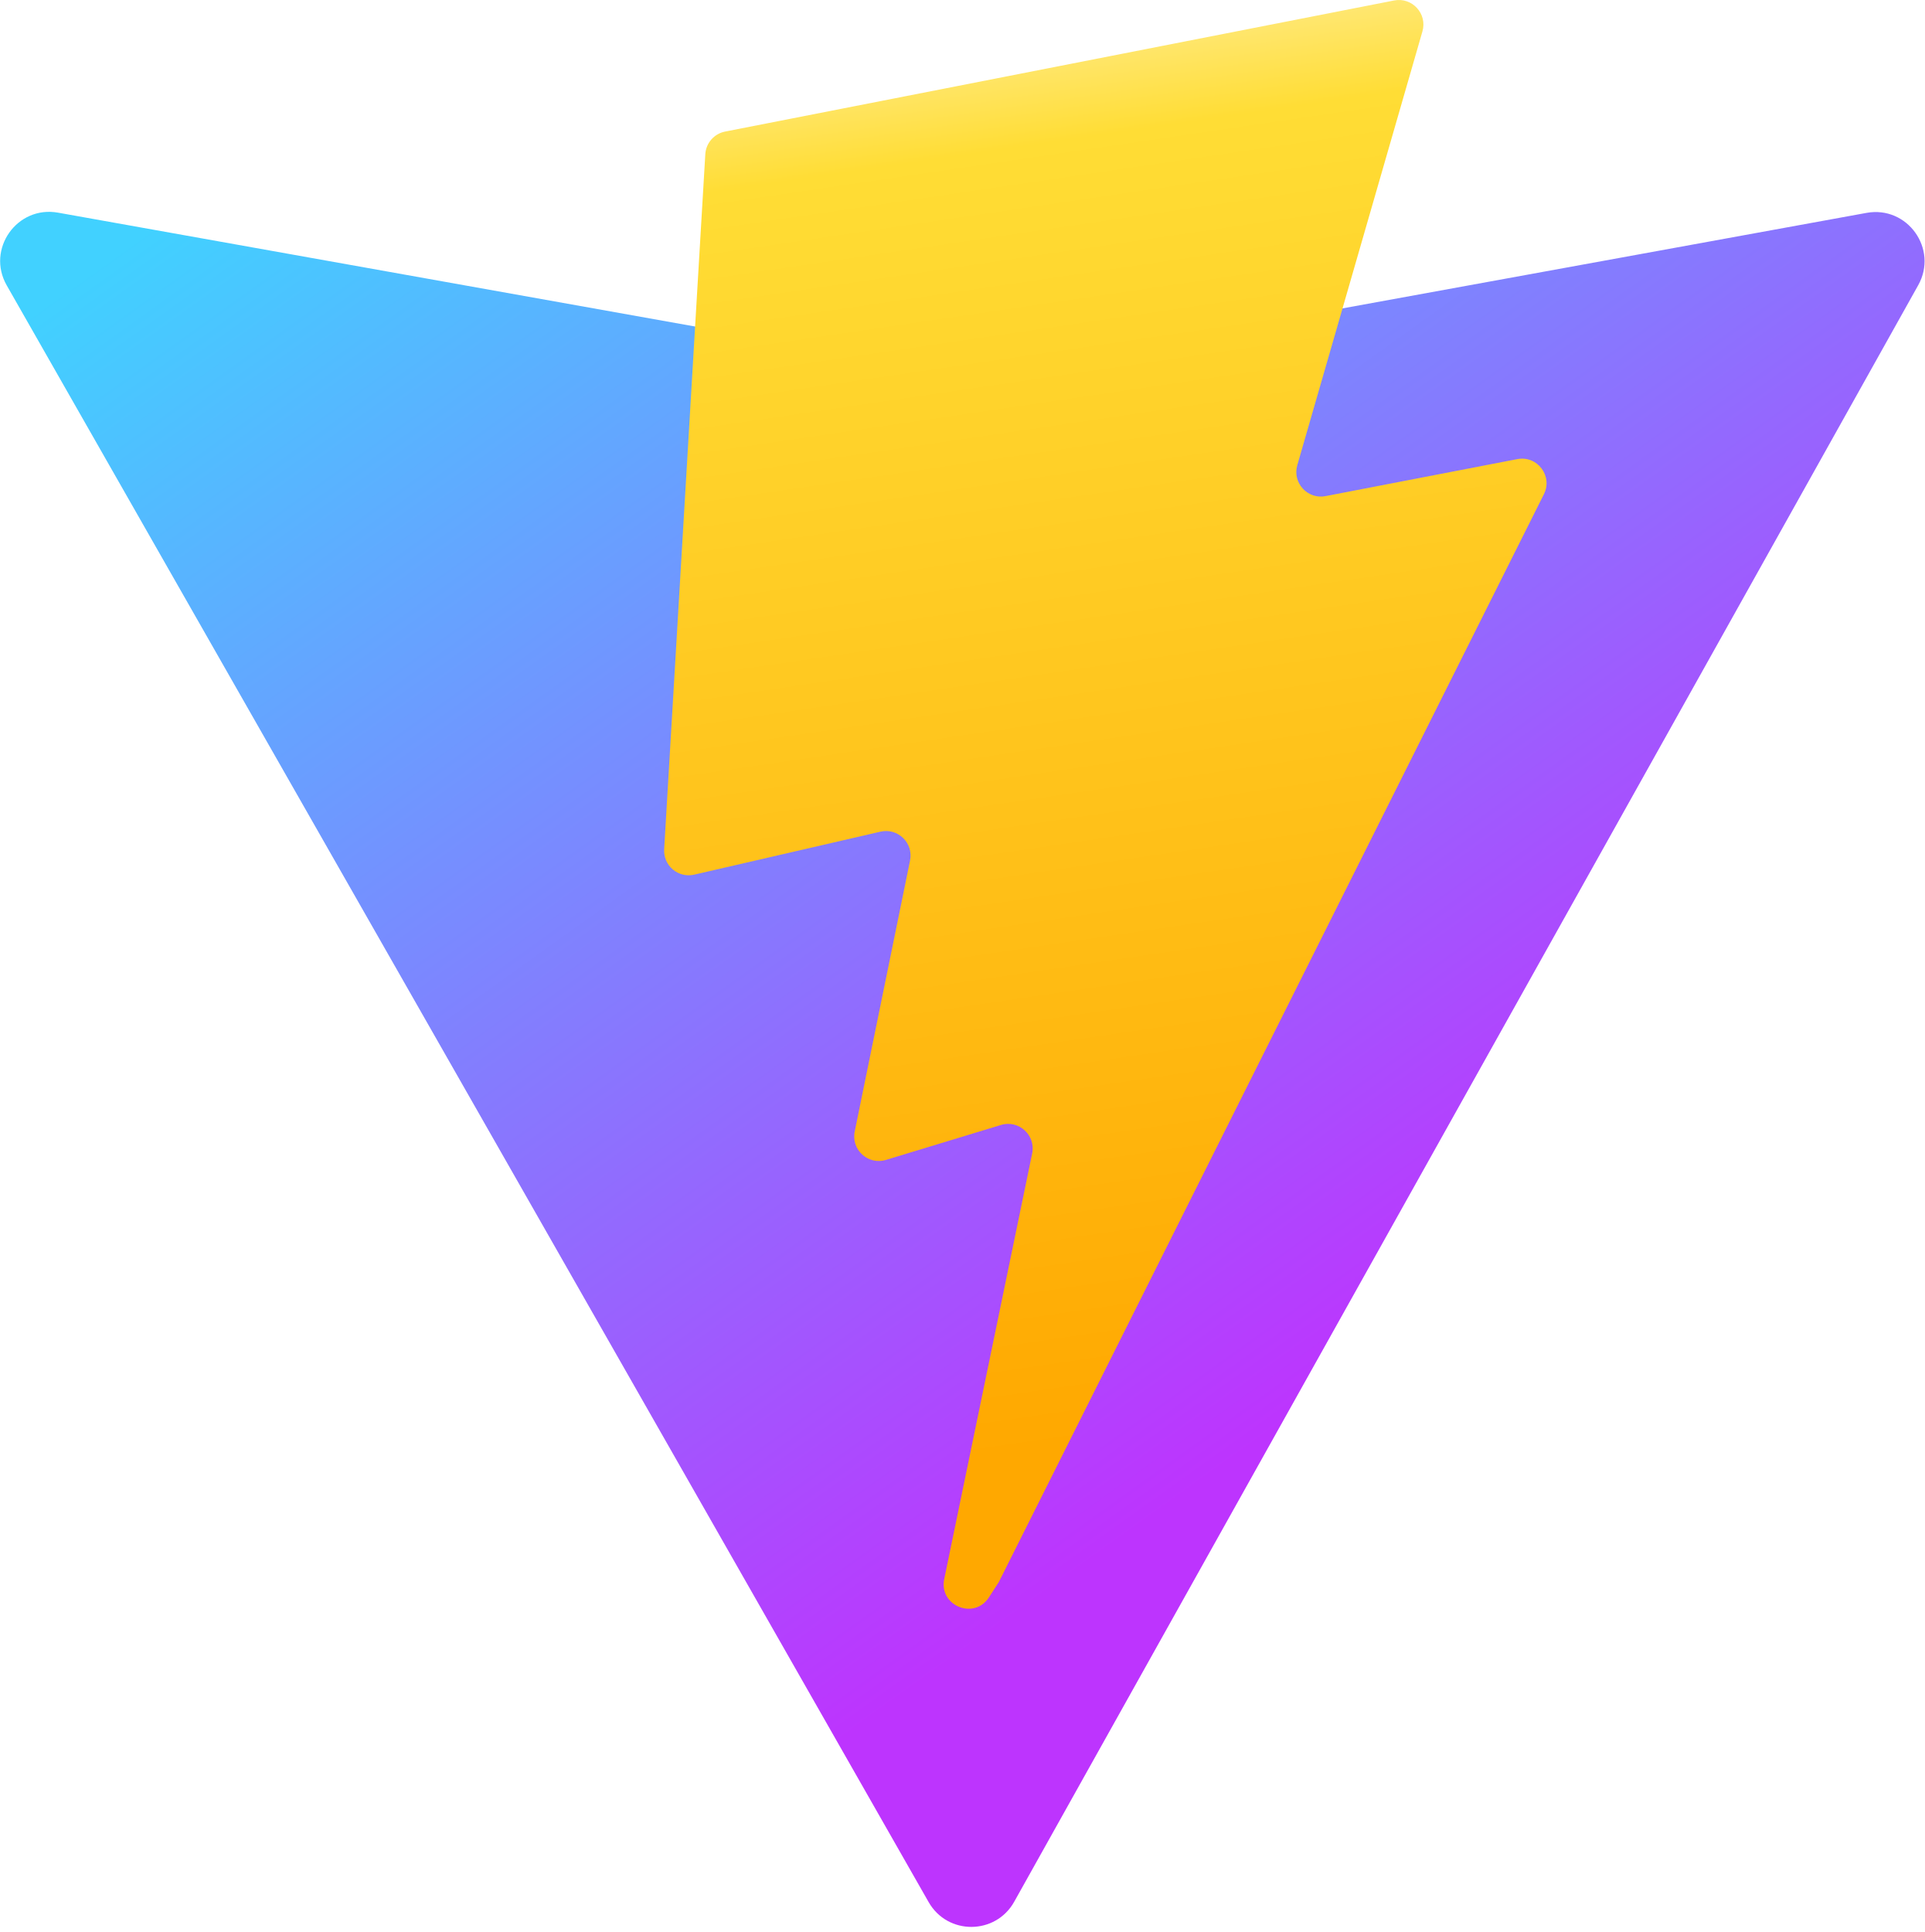
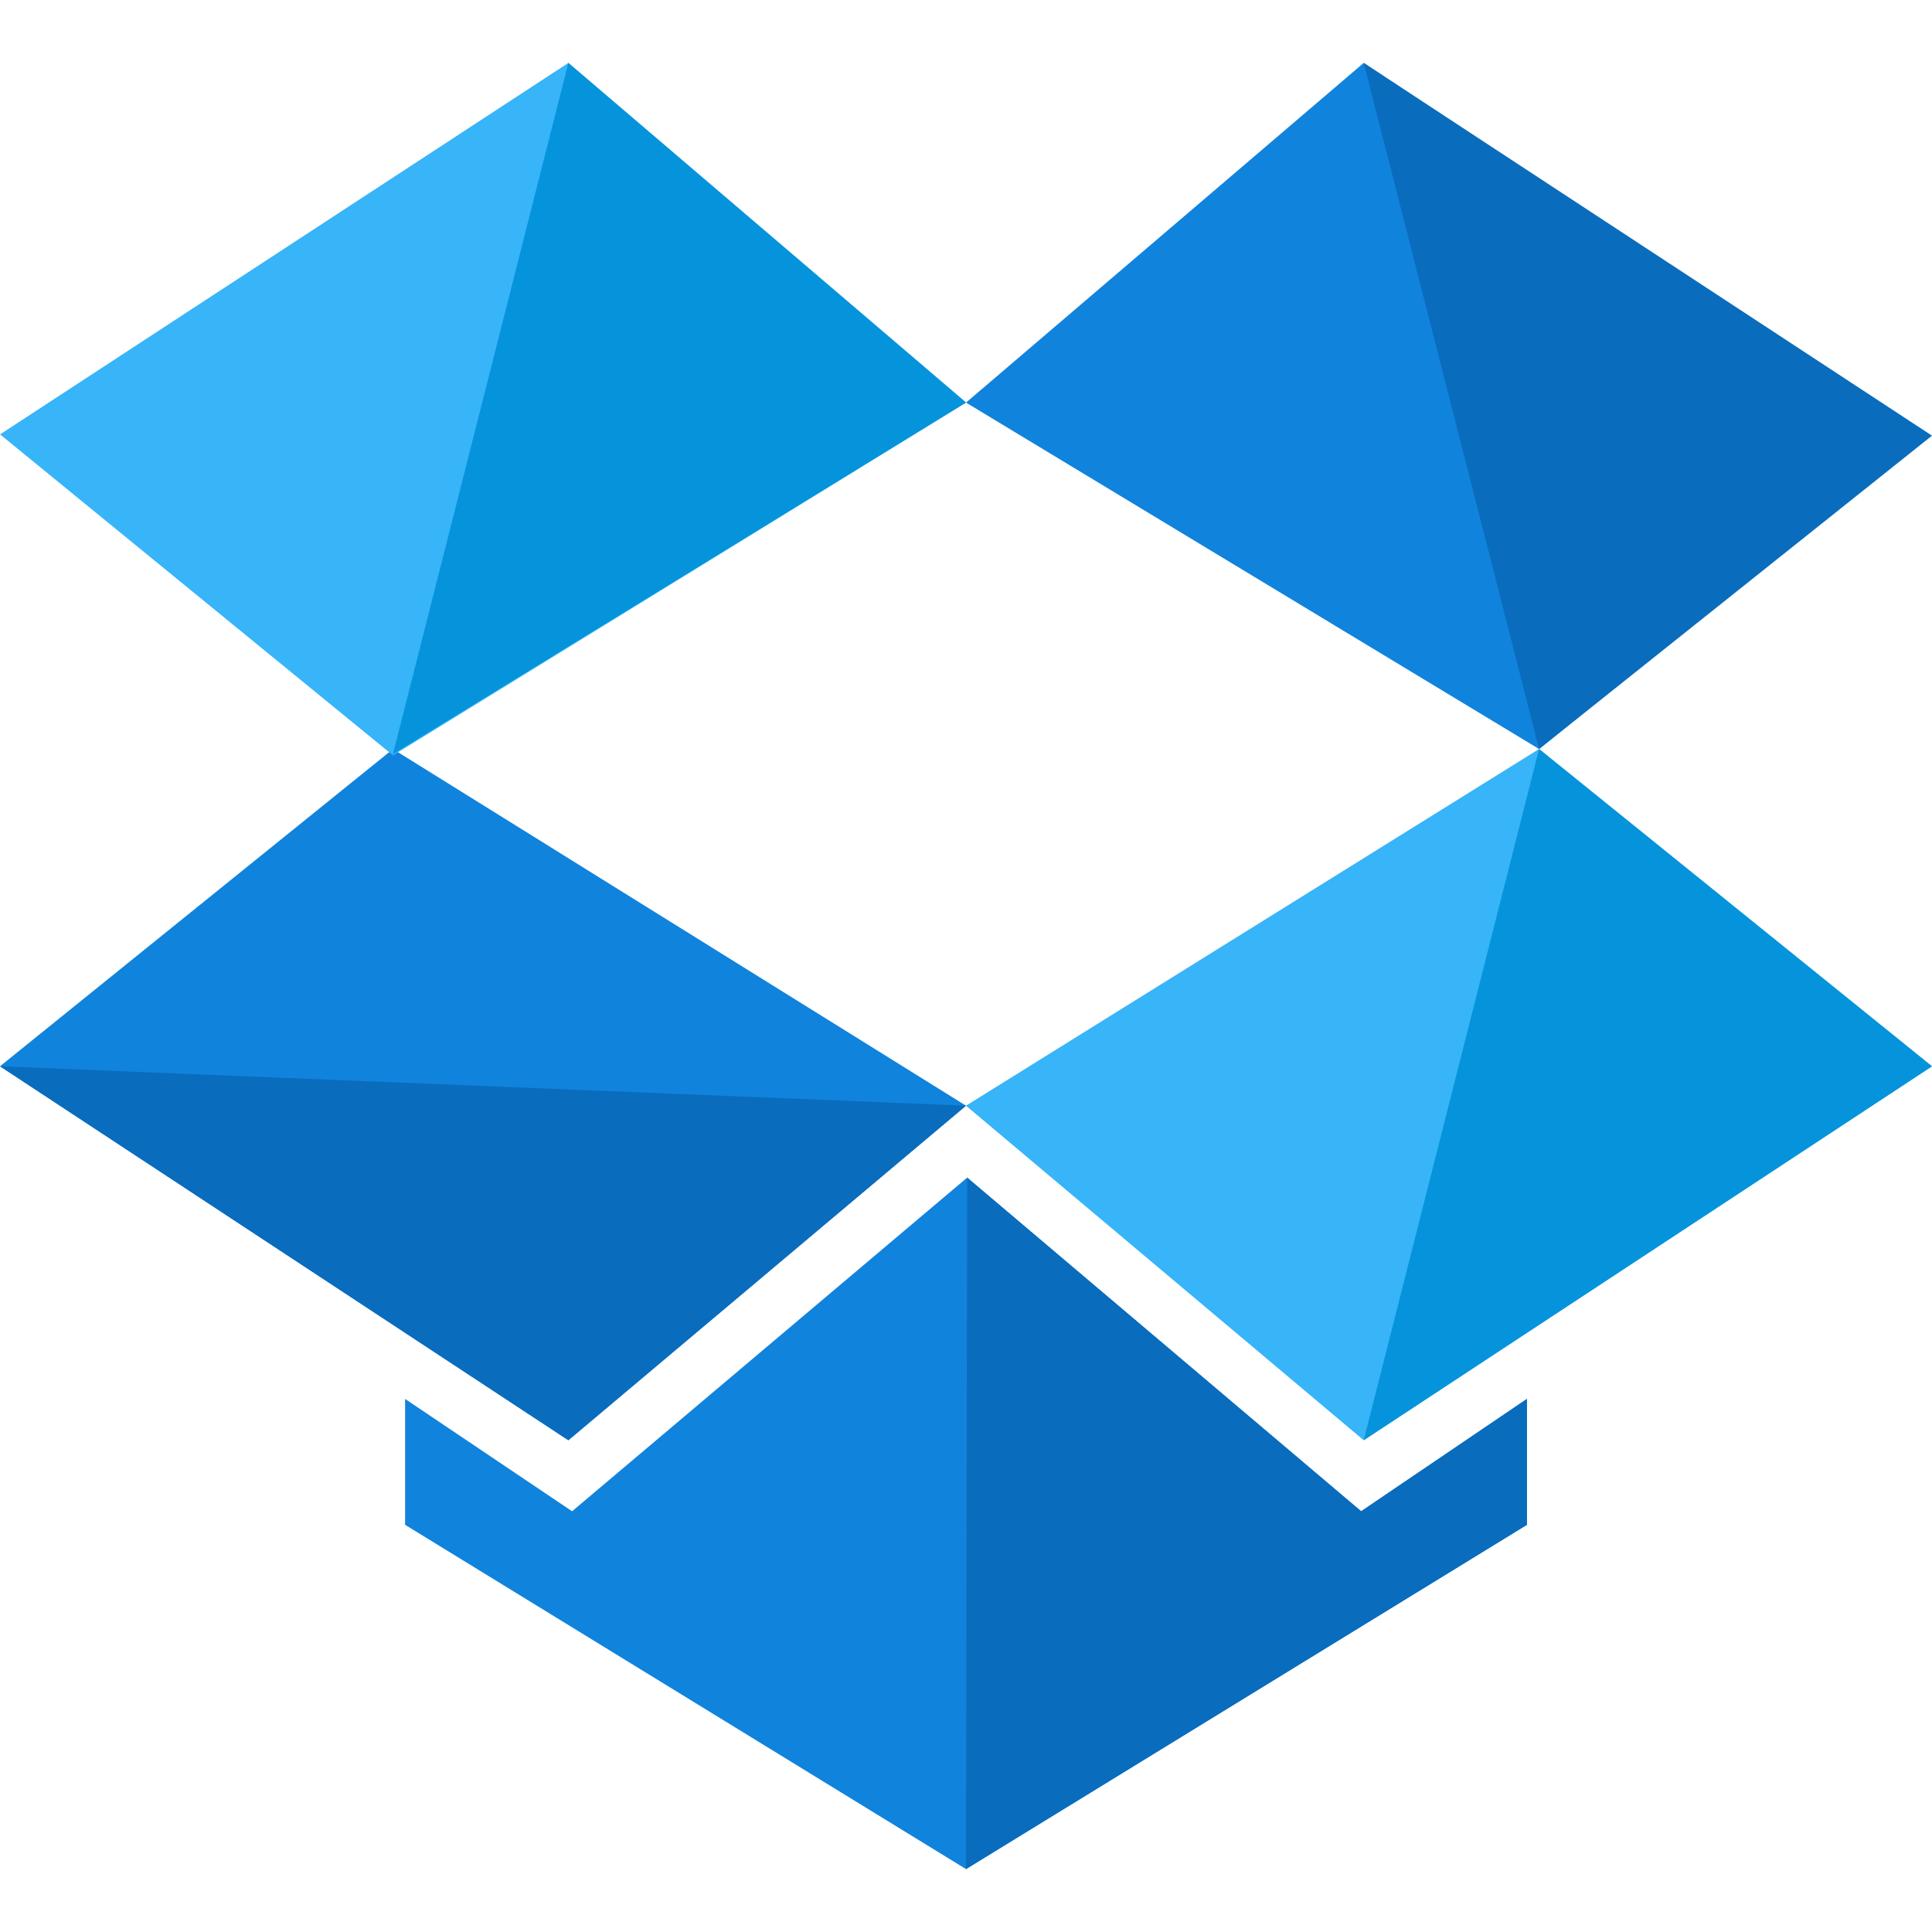
- <svg xmlns="http://www.w3.org/2000/svg" aria-hidden="true" role="img" class="iconify iconify--logos" width="31.88" height="32" preserveAspectRatio="xMidYMid meet" viewBox="0 0 256 257">
-   <defs>
-     <linearGradient id="IconifyId1813088fe1fbc01fb466" x1="-.828%" x2="57.636%" y1="7.652%" y2="78.411%">
-       <stop offset="0%" stop-color="#41D1FF" />
-       <stop offset="100%" stop-color="#BD34FE" />
-     </linearGradient>
-     <linearGradient id="IconifyId1813088fe1fbc01fb467" x1="43.376%" x2="50.316%" y1="2.242%" y2="89.03%">
-       <stop offset="0%" stop-color="#FFEA83" />
-       <stop offset="8.333%" stop-color="#FFDD35" />
-       <stop offset="100%" stop-color="#FFA800" />
-     </linearGradient>
-   </defs>
-   <path fill="url(#IconifyId1813088fe1fbc01fb466)" d="M255.153 37.938L134.897 252.976c-2.483 4.44-8.862 4.466-11.382.048L.875 37.958c-2.746-4.814 1.371-10.646 6.827-9.67l120.385 21.517a6.537 6.537 0 0 0 2.322-.004l117.867-21.483c5.438-.991 9.574 4.796 6.877 9.62Z" />
-   <path fill="url(#IconifyId1813088fe1fbc01fb467)" d="M185.432.063L96.44 17.501a3.268 3.268 0 0 0-2.634 3.014l-5.474 92.456a3.268 3.268 0 0 0 3.997 3.378l24.777-5.718c2.318-.535 4.413 1.507 3.936 3.838l-7.361 36.047c-.495 2.426 1.782 4.5 4.151 3.78l15.304-4.649c2.372-.72 4.652 1.36 4.15 3.788l-11.698 56.621c-.732 3.542 3.979 5.473 5.943 2.437l1.313-2.028l72.516-144.72c1.215-2.423-.88-5.186-3.54-4.672l-25.505 4.922c-2.396.462-4.435-1.77-3.759-4.114l16.646-57.705c.677-2.35-1.37-4.583-3.769-4.113Z" />
+ <svg xmlns="http://www.w3.org/2000/svg" height="800px" width="800px" version="1.1" id="Layer_1" viewBox="0 0 496 496" xml:space="preserve">
+   <g>
+     <path style="fill:#1083DD;" d="M395.12,192.296h0.008H395.12z" />
+     <path style="fill:#1083DD;" d="M248,283.864L248,283.864L248,283.864z" />
+     <polygon style="fill:#1083DD;" points="248.304,302.328 146.872,387.984 104,359.144 104,391.464 248,479.848 392,391.464    392,359.144 349.448,387.984  " />
+   </g>
+   <polyline style="fill:#0A6CBC;" points="248,479.848 392,391.464 392,359.144 349.448,387.984 248.304,302.328 " />
+   <polygon style="fill:#1083DD;" points="248,283.864 100.888,192.312 0,273.744 145.912,369.752 248,283.864 " />
+   <polyline style="fill:#0A6CBC;" points="0,273.744 145.912,369.752 248,283.864 248,283.864 248,283.864 " />
+   <polygon style="fill:#38B4F9;" points="248,283.864 248,283.864 350.104,369.752 496,273.752 395.128,192.296 395.12,192.296 " />
+   <polyline style="fill:#0594DB;" points="350.104,369.752 496,273.752 395.128,192.296 395.12,192.296 " />
+   <polygon style="fill:#1083DD;" points="350.104,16.152 248.016,103.352 248.016,103.352 248,103.352 395.128,192.296   395.128,192.296 395.128,192.296 494.44,111.848 " />
+   <polyline style="fill:#0A6CBC;" points="395.128,192.296 395.128,192.296 395.128,192.296 496,111.848 350.104,16.152 " />
+   <polygon style="fill:#38B4F9;" points="248.016,103.352 145.912,16.152 0.016,111.52 100.888,193.92 248,103.352 248,103.352 " />
+   <polyline style="fill:#0594DB;" points="100.888,193.6 248,103.352 248,103.352 248.016,103.352 145.912,16.152 " />
</svg>
